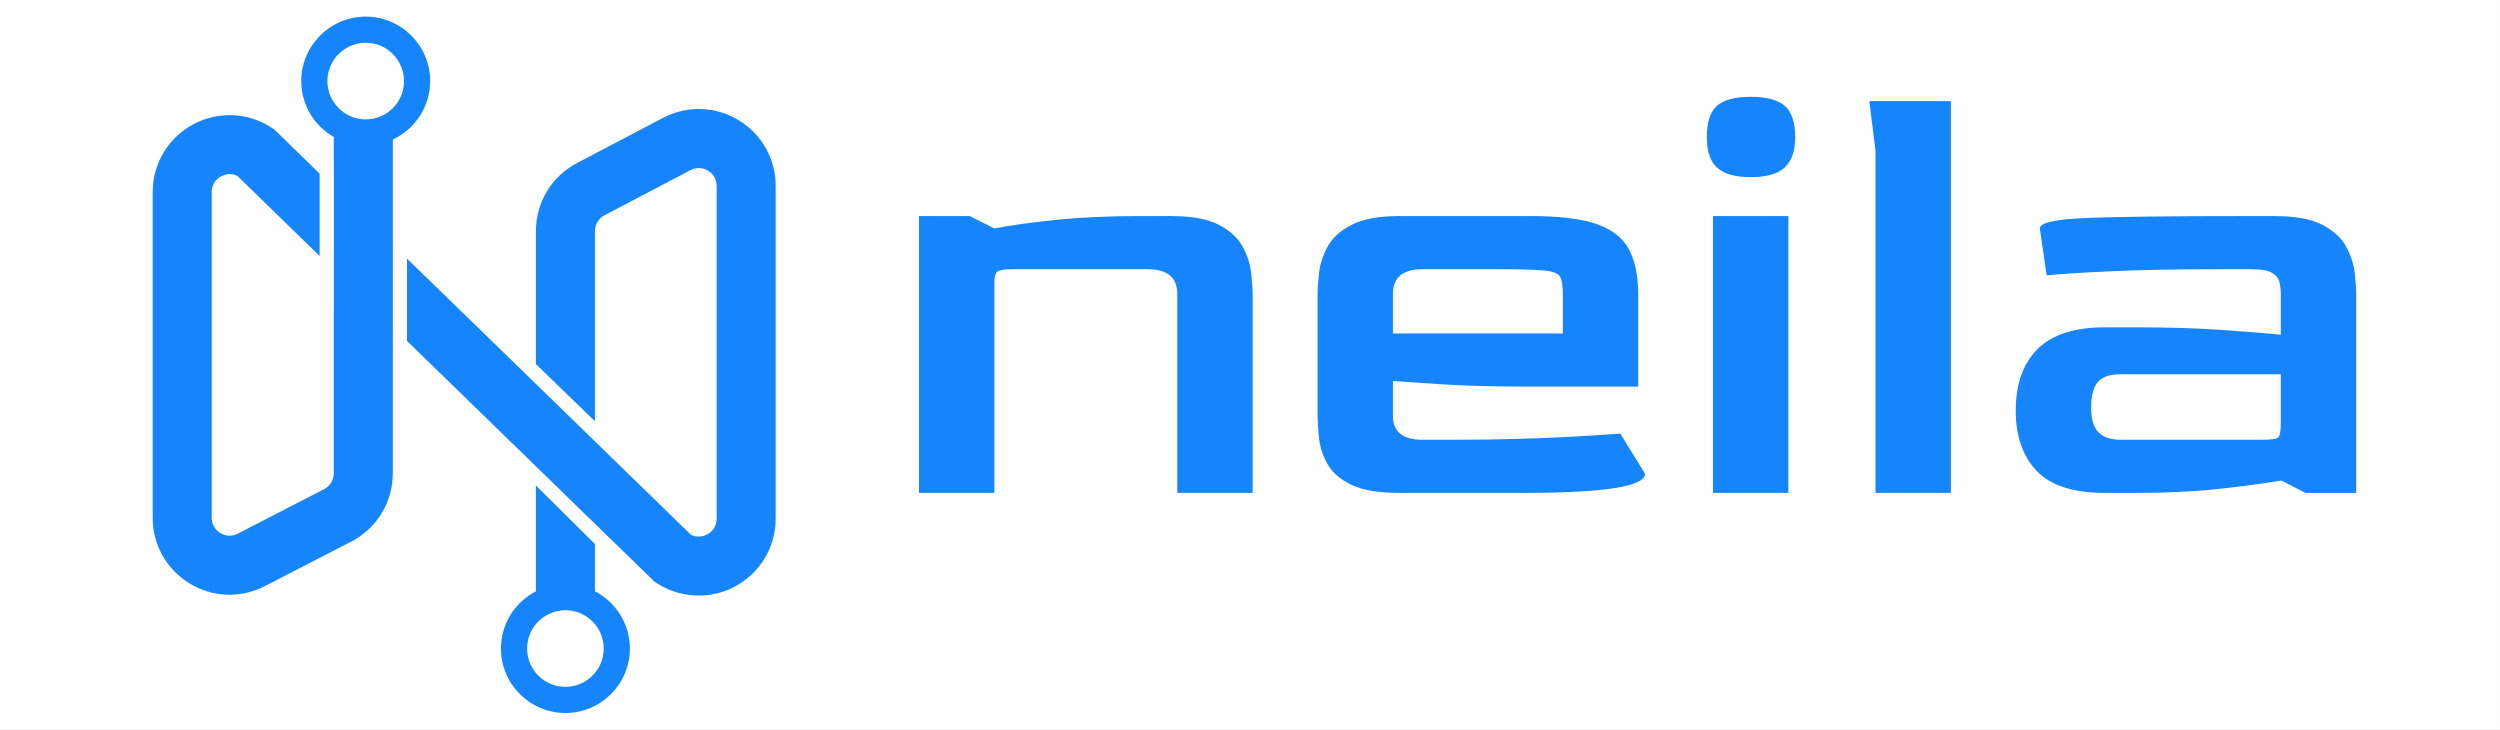
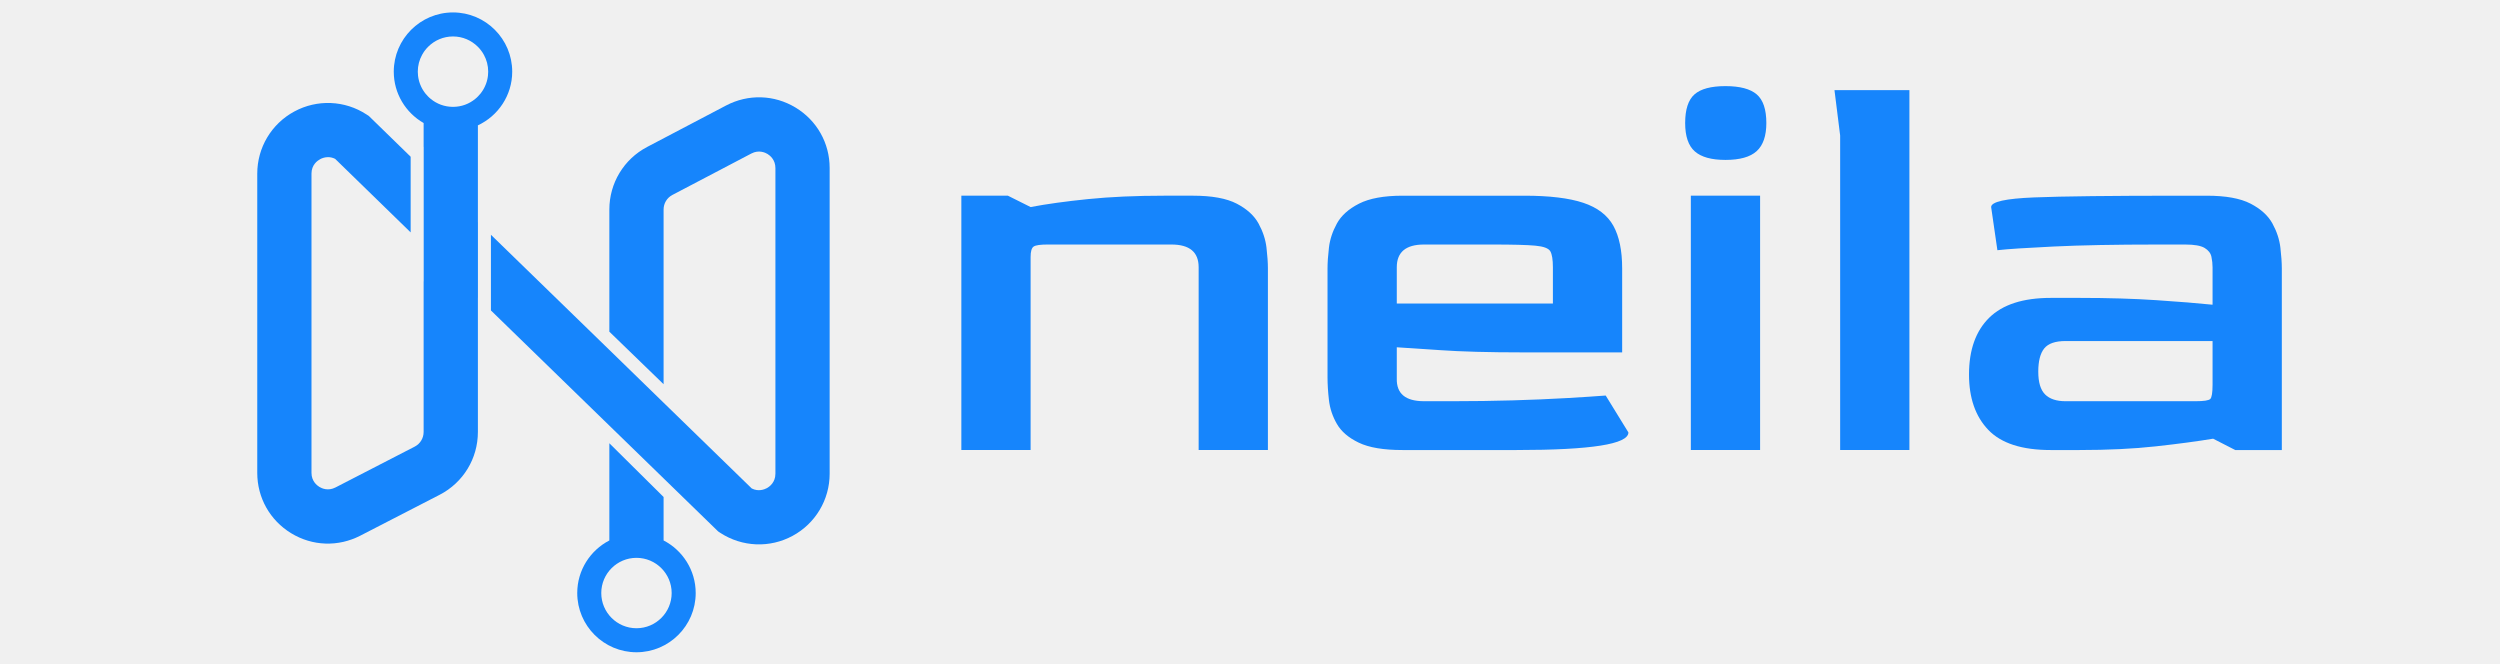
- <svg xmlns="http://www.w3.org/2000/svg" width="892.24" height="260.18" version="1.1" viewBox="0 0 892.24 260.18" xml:space="preserve">
+ <svg xmlns="http://www.w3.org/2000/svg" width="971.11" height="257.64" version="1.1" viewBox="0 0 971.11 257.64" xml:space="preserve">
  <defs>
-     <clipPath id="clipPath25">
+     <clipPath id="clipPath18">
      <path d="m0 1e3h1e3v-1e3h-1e3z" />
    </clipPath>
  </defs>
-   <g transform="matrix(1.3333 0 0 -1.3333 -217.53 1122.1)">
-     <path d="m163.15 646.46h669.18v195.13h-669.18z" fill="#fff" />
-     <g clip-path="url(#clipPath25)">
+   <g transform="matrix(1.3333 0 0 -1.3333 -172.09 1121)">
+     <path d="m129.07 647.5h728.33v193.23h-728.33z" fill-opacity="0" />
+     <g clip-path="url(#clipPath18)">
      <g transform="translate(409.15 709.66)">
        <path d="m0 0v74.098h13.562l6.616-3.308c4.631 0.881 10.198 1.654 16.705 2.315 6.505 0.662 13.947 0.993 22.329 0.993h8.269c5.513 0 9.758-0.773 12.737-2.316 2.977-1.546 5.097-3.473 6.366-5.789 1.267-2.315 2.04-4.66 2.316-7.029 0.274-2.373 0.413-4.383 0.413-6.037v-52.927h-20.178v53.257c0 4.41-2.645 6.616-7.939 6.616h-36.056c-2.097 0-3.448-0.193-4.053-0.579-0.607-0.387-0.909-1.405-0.909-3.06v-56.234z" fill="#1685fc" />
      </g>
      <g transform="translate(536.01 752.33)">
        <path d="m0 0h45.482v10.585c0 2.205-0.248 3.748-0.743 4.632-0.496 0.881-1.96 1.431-4.384 1.654-2.426 0.219-6.561 0.33-12.404 0.33h-20.013c-5.292 0-7.938-2.207-7.938-6.616zm1.653-42.672c-5.515 0-9.757 0.716-12.735 2.15-2.978 1.431-5.101 3.251-6.367 5.458-1.27 2.204-2.042 4.52-2.317 6.946-0.276 2.425-0.412 4.631-0.412 6.616v31.756c0 1.654 0.136 3.665 0.412 6.038 0.275 2.369 1.047 4.713 2.317 7.029 1.266 2.315 3.416 4.243 6.45 5.789 3.03 1.542 7.249 2.315 12.652 2.315h35.561c7.277 0 12.983-0.69 17.118-2.067 4.136-1.38 7.055-3.613 8.767-6.699 1.707-3.088 2.562-7.223 2.562-12.405v-24.478h-28.943c-9.925 0-18.003 0.22-24.232 0.661-6.23 0.439-10.394 0.716-12.486 0.827v-9.096c-0.112-4.412 2.534-6.616 7.938-6.616h8.435c5.954 0 11.77 0.082 17.449 0.247 5.678 0.166 10.889 0.386 15.63 0.662 4.74 0.274 8.545 0.522 11.412 0.745l6.617-10.751c0-3.42-10.862-5.127-32.584-5.127z" fill="#1685fc" />
      </g>
      <path d="m621.68 783.76h20.179v-74.098h-20.179zm10.089 10.42c-4.082 0-7.058 0.826-8.932 2.481-1.876 1.653-2.811 4.408-2.811 8.269 0 3.97 0.91 6.753 2.729 8.353 1.819 1.597 4.822 2.398 9.014 2.398 4.189 0 7.22-0.801 9.096-2.398 1.874-1.6 2.813-4.383 2.813-8.353 0-3.749-0.939-6.478-2.813-8.187-1.876-1.71-4.907-2.563-9.096-2.563" fill="#1685fc" />
      <g transform="translate(665.18 709.66)">
        <path d="m0 0v91.629l-1.653 13.232h21.832v-104.86z" fill="#1685fc" />
      </g>
      <g transform="translate(730.84 723.88)">
        <path d="m0 0h37.876c2.425 0 3.858 0.219 4.3 0.661 0.439 0.44 0.662 1.82 0.662 4.135v12.736h-42.838c-2.978 0-5.045-0.719-6.202-2.15-1.157-1.435-1.736-3.696-1.736-6.782 0-3.088 0.661-5.292 1.984-6.616 1.323-1.323 3.308-1.984 5.954-1.984m-4.301-14.224c-8.381 0-14.446 1.956-18.194 5.871-3.748 3.913-5.622 9.289-5.622 16.126 0 7.166 1.956 12.679 5.871 16.54 3.913 3.859 9.895 5.789 17.945 5.789h8.436c8.269 0 15.713-0.223 22.328-0.662 6.616-0.441 12.074-0.883 16.375-1.323v10.916c0 0.993-0.111 2.011-0.331 3.06-0.223 1.047-0.885 1.902-1.986 2.564-1.103 0.662-2.976 0.992-5.624 0.992h-8.268c-12.021 0-22.055-0.193-30.103-0.579-8.049-0.387-13.507-0.743-16.374-1.075l-1.819 12.57c0 1.543 4.188 2.481 12.569 2.812 8.379 0.331 22.383 0.497 42.012 0.497h8.27c5.511 0 9.758-0.773 12.735-2.316 2.977-1.546 5.099-3.474 6.368-5.789 1.266-2.315 2.038-4.66 2.315-7.029 0.274-2.373 0.415-4.384 0.415-6.037v-52.927h-13.563l-6.45 3.307c-4.633-0.772-10.201-1.516-16.705-2.232-6.509-0.719-13.951-1.075-22.329-1.075z" fill="#1685fc" />
      </g>
      <g transform="translate(314.5 657.74)">
        <path d="m0 0c-5.655 0-10.255 4.601-10.255 10.255s4.6 10.255 10.255 10.255 10.255-4.601 10.255-10.255-4.6-10.255-10.255-10.255m7.901 25.577v12.66l-15.802 15.658v-28.318c-5.547-2.872-9.354-8.656-9.354-15.322 0-9.515 7.741-17.255 17.255-17.255s17.255 7.74 17.255 17.255c0 6.666-3.807 12.449-9.354 15.322" fill="#1685fc" />
      </g>
      <g transform="translate(267.53 811.96)">
        <path d="m0 0c-1.76-1.46-4.02-2.32-6.48-2.32-2.47 0-4.72 0.86-6.49 2.32-0.14 0.12-0.29 0.24-0.42 0.36-0.14 0.12-0.27 0.25-0.4 0.39-0.26 0.26-0.51 0.54-0.74 0.83-0.12 0.14-0.23 0.29-0.33 0.45-0.11 0.15-0.21 0.3-0.31 0.46-0.08 0.13-0.16 0.25-0.23 0.38-0.23 0.4-0.43 0.82-0.6 1.25-0.06 0.13-0.11 0.26-0.15 0.39-0.07 0.18-0.12 0.36-0.18 0.55-0.05 0.18-0.1 0.36-0.14 0.55-0.04 0.15-0.07 0.31-0.1 0.47-0.04 0.22-0.08 0.45-0.1 0.67-0.05 0.39-0.07 0.78-0.07 1.18 0 1.77 0.45 3.43 1.24 4.88 0.16 0.3 0.33 0.58 0.51 0.85 0.09 0.14 0.19 0.27 0.29 0.4 0.3 0.4 0.62 0.78 0.97 1.12 1.86 1.86 4.42 3.01 7.25 3.01s5.38-1.15 7.24-3.01c0.35-0.35 0.67-0.72 0.97-1.12 0.29-0.39 0.56-0.81 0.8-1.25 0.79-1.45 1.24-3.11 1.24-4.88 0-0.4-0.02-0.79-0.07-1.18-0.02-0.22-0.06-0.45-0.1-0.67-0.03-0.16-0.06-0.32-0.1-0.47-0.04-0.19-0.09-0.37-0.14-0.55-0.06-0.19-0.11-0.37-0.18-0.55-0.04-0.13-0.09-0.26-0.15-0.39-0.17-0.43-0.37-0.85-0.6-1.25-0.07-0.13-0.15-0.25-0.23-0.38-0.1-0.16-0.2-0.31-0.31-0.46-0.1-0.16-0.21-0.31-0.33-0.45-0.23-0.29-0.48-0.57-0.74-0.83-0.25-0.27-0.53-0.52-0.82-0.75m10.77 7.93c0 9.51-7.74 17.26-17.25 17.26-9.52 0-17.26-7.75-17.26-17.26 0-6.4 3.51-11.99 8.7-14.96v-6.96h0.02v-39.19h-0.02v-43.86c0-1.79-0.98-3.43-2.58-4.26l-23.11-11.91c-2.16-1.11-3.99-0.26-4.69 0.17-0.68 0.42-2.29 1.66-2.29 4.08v87.19c0 2.57 1.75 3.79 2.52 4.2 0.42 0.24 1.26 0.6 2.3 0.6 0.63 0 1.33-0.13 2.07-0.5l22-21.42v22.04l-12.2 11.89-0.64 0.41c-6.33 4.15-14.4 4.48-21.05 0.88-6.67-3.6-10.8-10.53-10.8-18.1v-87.19c0-7.24 3.7-13.82 9.88-17.58 6.17-3.77 13.7-4.03 20.14-0.71l23.12 11.91c6.87 3.55 11.14 10.55 11.14 18.3v39.11l0.01-0.02v22.05l-0.01 0.01v28.18c5.89 2.75 10 8.72 10 15.64" fill="#1685fc" />
      </g>
      <g transform="translate(360.84 809.44)">
        <path d="m0 0c-6.215 3.753-13.774 3.977-20.213 0.606l-23.019-12.089c-6.795-3.569-11.009-10.548-11.009-18.225v-35.595l15.802-15.302v50.897c0 1.777 0.975 3.41 2.555 4.24l23.018 12.075c2.16 1.133 4.004 0.29 4.701-0.131 0.686-0.421 2.305-1.659 2.305-4.096v-89.059c0-2.568-1.751-3.805-2.515-4.214-0.685-0.368-2.423-1.066-4.372-0.092l-25.692 24.994-15.802 15.381-34.502 33.541v-22.045l50.304-48.921 15.895-15.46 0.631-0.422c6.348-4.134 14.407-4.477 21.057-0.868 6.664 3.595 10.798 10.535 10.798 18.106v89.059c0 7.269-3.713 13.854-9.942 17.62" fill="#1685fc" />
      </g>
      <g transform="translate(268.29 827.14)">
        <path d="m0 0c0.35-0.34 0.68-0.72 0.97-1.12-0.3 0.4-0.62 0.77-0.97 1.12" fill="#fff" />
      </g>
      <g transform="translate(270.06 824.77)">
        <path d="m0 0c-0.24 0.44-0.51 0.86-0.8 1.25 0.3-0.39 0.57-0.81 0.8-1.25" fill="#fff" />
      </g>
      <path d="m999.44 0h-1e3v500h1e3z" fill="#1685fc" />
      <g transform="translate(409.15 209.71)">
        <path d="m0 0v74.098h13.562l6.616-3.309c4.631 0.882 10.198 1.654 16.705 2.316 6.505 0.662 13.947 0.993 22.329 0.993h8.269c5.513 0 9.758-0.774 12.737-2.316 2.977-1.546 5.097-3.473 6.366-5.789 1.267-2.315 2.04-4.66 2.316-7.029 0.274-2.372 0.413-4.383 0.413-6.037v-52.927h-20.178v53.258c0 4.408-2.645 6.615-7.939 6.615h-36.056c-2.097 0-3.448-0.193-4.053-0.578-0.607-0.388-0.909-1.406-0.909-3.061v-56.234z" fill="#fff" />
      </g>
      <g transform="translate(536.01 252.38)">
        <path d="m0 0h45.482v10.585c0 2.204-0.248 3.747-0.743 4.631-0.496 0.881-1.96 1.431-4.384 1.654-2.426 0.22-6.561 0.33-12.404 0.33h-20.013c-5.292 0-7.938-2.207-7.938-6.615zm1.653-42.673c-5.515 0-9.757 0.716-12.735 2.151-2.978 1.43-5.101 3.251-6.367 5.457-1.27 2.205-2.042 4.52-2.317 6.947-0.276 2.424-0.412 4.631-0.412 6.616v31.756c0 1.654 0.136 3.665 0.412 6.037 0.275 2.369 1.047 4.714 2.317 7.029 1.266 2.316 3.416 4.243 6.45 5.789 3.03 1.542 7.249 2.316 12.652 2.316h35.561c7.277 0 12.983-0.691 17.118-2.068 4.136-1.38 7.055-3.613 8.767-6.698 1.707-3.089 2.562-7.223 2.562-12.405v-24.479h-28.943c-9.925 0-18.003 0.22-24.232 0.662-6.23 0.439-10.394 0.715-12.486 0.827v-9.097c-0.112-4.411 2.534-6.615 7.938-6.615h8.435c5.954 0 11.77 0.082 17.449 0.247 5.678 0.166 10.889 0.386 15.63 0.662 4.74 0.273 8.545 0.521 11.412 0.744l6.617-10.751c0-3.419-10.862-5.127-32.584-5.127z" fill="#fff" />
      </g>
      <path d="m621.68 283.81h20.179v-74.098h-20.179zm10.089 10.42c-4.082 0-7.058 0.826-8.932 2.481-1.876 1.653-2.811 4.408-2.811 8.27 0 3.969 0.91 6.751 2.729 8.352 1.819 1.597 4.822 2.399 9.014 2.399 4.189 0 7.22-0.802 9.096-2.399 1.874-1.601 2.813-4.383 2.813-8.352 0-3.75-0.939-6.48-2.813-8.188-1.876-1.711-4.907-2.563-9.096-2.563" fill="#fff" />
      <g transform="translate(665.18 209.71)">
        <path d="m0 0v91.63l-1.653 13.231h21.832v-104.86z" fill="#fff" />
      </g>
      <g transform="translate(730.84 223.93)">
        <path d="m0 0h37.876c2.425 0 3.858 0.219 4.3 0.661 0.439 0.44 0.662 1.819 0.662 4.135v12.735h-42.838c-2.978 0-5.045-0.719-6.202-2.149-1.157-1.435-1.736-3.696-1.736-6.782 0-3.088 0.661-5.292 1.984-6.616 1.323-1.323 3.308-1.984 5.954-1.984m-4.301-14.225c-8.381 0-14.446 1.956-18.194 5.872-3.748 3.913-5.622 9.289-5.622 16.125 0 7.167 1.956 12.679 5.871 16.54 3.913 3.859 9.895 5.79 17.945 5.79h8.436c8.269 0 15.713-0.223 22.328-0.663 6.616-0.441 12.074-0.882 16.375-1.323v10.917c0 0.992-0.111 2.01-0.331 3.06-0.223 1.047-0.885 1.902-1.986 2.563-1.103 0.662-2.976 0.992-5.624 0.992h-8.268c-12.021 0-22.055-0.193-30.103-0.578-8.049-0.387-13.507-0.744-16.374-1.075l-1.819 12.569c0 1.544 4.188 2.482 12.569 2.813 8.379 0.331 22.383 0.496 42.012 0.496h8.27c5.511 0 9.758-0.773 12.735-2.315 2.977-1.546 5.099-3.474 6.368-5.789 1.266-2.316 2.038-4.661 2.315-7.03 0.274-2.372 0.415-4.383 0.415-6.037v-52.927h-13.563l-6.45 3.308c-4.633-0.773-10.201-1.517-16.705-2.232-6.509-0.719-13.951-1.076-22.329-1.076z" fill="#fff" />
      </g>
      <g transform="translate(314.5 157.78)">
        <path d="m0 0c-5.655 0-10.255 4.601-10.255 10.255s4.6 10.255 10.255 10.255 10.255-4.601 10.255-10.255-4.6-10.255-10.255-10.255m7.901 25.577v12.661l-15.802 15.658v-28.319c-5.547-2.872-9.354-8.655-9.354-15.322 0-9.515 7.741-17.255 17.255-17.255s17.255 7.74 17.255 17.255c0 6.666-3.807 12.45-9.354 15.322" fill="#fff" />
      </g>
      <g transform="translate(267.53 312.01)">
        <path d="m0 0c-1.76-1.46-4.02-2.32-6.48-2.32-2.47 0-4.72 0.86-6.49 2.32-0.14 0.12-0.29 0.24-0.42 0.359-0.14 0.12-0.27 0.25-0.4 0.391-0.26 0.26-0.51 0.54-0.74 0.83-0.12 0.14-0.23 0.29-0.33 0.449-0.11 0.151-0.21 0.301-0.31 0.461-0.08 0.13-0.16 0.25-0.23 0.38-0.23 0.4-0.43 0.819-0.6 1.25-0.06 0.13-0.11 0.26-0.15 0.39-0.07 0.179-0.12 0.36-0.18 0.55-0.05 0.18-0.1 0.36-0.14 0.549-0.04 0.151-0.07 0.311-0.1 0.471-0.04 0.22-0.08 0.449-0.1 0.67-0.05 0.39-0.07 0.779-0.07 1.18 0 1.77 0.45 3.429 1.24 4.88 0.16 0.299 0.33 0.58 0.51 0.85 0.09 0.14 0.19 0.27 0.29 0.4 0.3 0.4 0.62 0.78 0.97 1.12 1.86 1.86 4.42 3.009 7.25 3.009s5.38-1.149 7.24-3.009c0.35-0.35 0.67-0.72 0.97-1.12 0.29-0.39 0.56-0.81 0.8-1.25 0.79-1.451 1.24-3.11 1.24-4.88 0-0.401-0.02-0.79-0.07-1.18-0.02-0.221-0.06-0.45-0.1-0.67-0.03-0.16-0.06-0.32-0.1-0.471-0.04-0.189-0.09-0.369-0.14-0.549-0.06-0.19-0.11-0.371-0.18-0.55-0.04-0.13-0.09-0.26-0.15-0.39-0.17-0.431-0.37-0.85-0.6-1.25-0.07-0.13-0.15-0.25-0.23-0.38-0.1-0.16-0.2-0.31-0.31-0.461-0.1-0.159-0.21-0.309-0.33-0.449-0.23-0.29-0.48-0.57-0.74-0.83-0.25-0.271-0.53-0.521-0.82-0.75m10.77 7.93c0 9.509-7.74 17.259-17.25 17.259-9.52 0-17.26-7.75-17.26-17.259 0-6.401 3.51-11.991 8.7-14.96v-6.96h0.02v-39.191h-0.02v-43.859c0-1.79-0.98-3.431-2.58-4.26l-23.11-11.91c-2.16-1.11-3.99-0.261-4.69 0.17-0.68 0.42-2.29 1.66-2.29 4.08v87.189c0 2.571 1.75 3.791 2.52 4.201 0.42 0.24 1.26 0.599 2.3 0.599 0.63 0 1.33-0.13 2.07-0.5l22-21.42v22.04l-12.2 11.891-0.64 0.41c-6.33 4.15-14.4 4.48-21.05 0.88-6.67-3.601-10.8-10.53-10.8-18.101v-87.189c0-7.24 3.7-13.82 9.88-17.58 6.17-3.771 13.7-4.03 20.14-0.71l23.12 11.91c6.87 3.55 11.14 10.55 11.14 18.3v39.109l0.01-0.019v22.05l-0.01 9e-3v28.181c5.89 2.75 10 8.72 10 15.64" fill="#fff" />
      </g>
      <g transform="translate(360.84 309.49)">
        <path d="m0 0c-6.215 3.754-13.774 3.978-20.213 0.606l-23.019-12.088c-6.795-3.569-11.009-10.548-11.009-18.226v-35.595l15.802-15.301v50.896c0 1.778 0.975 3.411 2.555 4.24l23.018 12.076c2.16 1.132 4.004 0.289 4.701-0.131 0.686-0.422 2.305-1.66 2.305-4.096v-89.059c0-2.568-1.751-3.805-2.515-4.215-0.685-0.368-2.423-1.066-4.372-0.091l-25.692 24.994-15.802 15.381-34.502 33.54v-22.044l34.502-33.554 15.802-15.367 15.895-15.46 0.631-0.422c6.348-4.135 14.407-4.478 21.057-0.869 6.664 3.596 10.798 10.535 10.798 18.107v89.059c0 7.269-3.713 13.853-9.942 17.619" fill="#fff" />
      </g>
      <g transform="translate(268.29 327.19)">
        <path d="m0 0c0.35-0.34 0.68-0.72 0.97-1.12-0.3 0.4-0.62 0.77-0.97 1.12" fill="#fff" />
      </g>
      <g transform="translate(270.06 324.82)">
        <path d="m0 0c-0.24 0.44-0.51 0.86-0.8 1.25 0.3-0.39 0.57-0.81 0.8-1.25" fill="#fff" />
      </g>
    </g>
  </g>
</svg>
